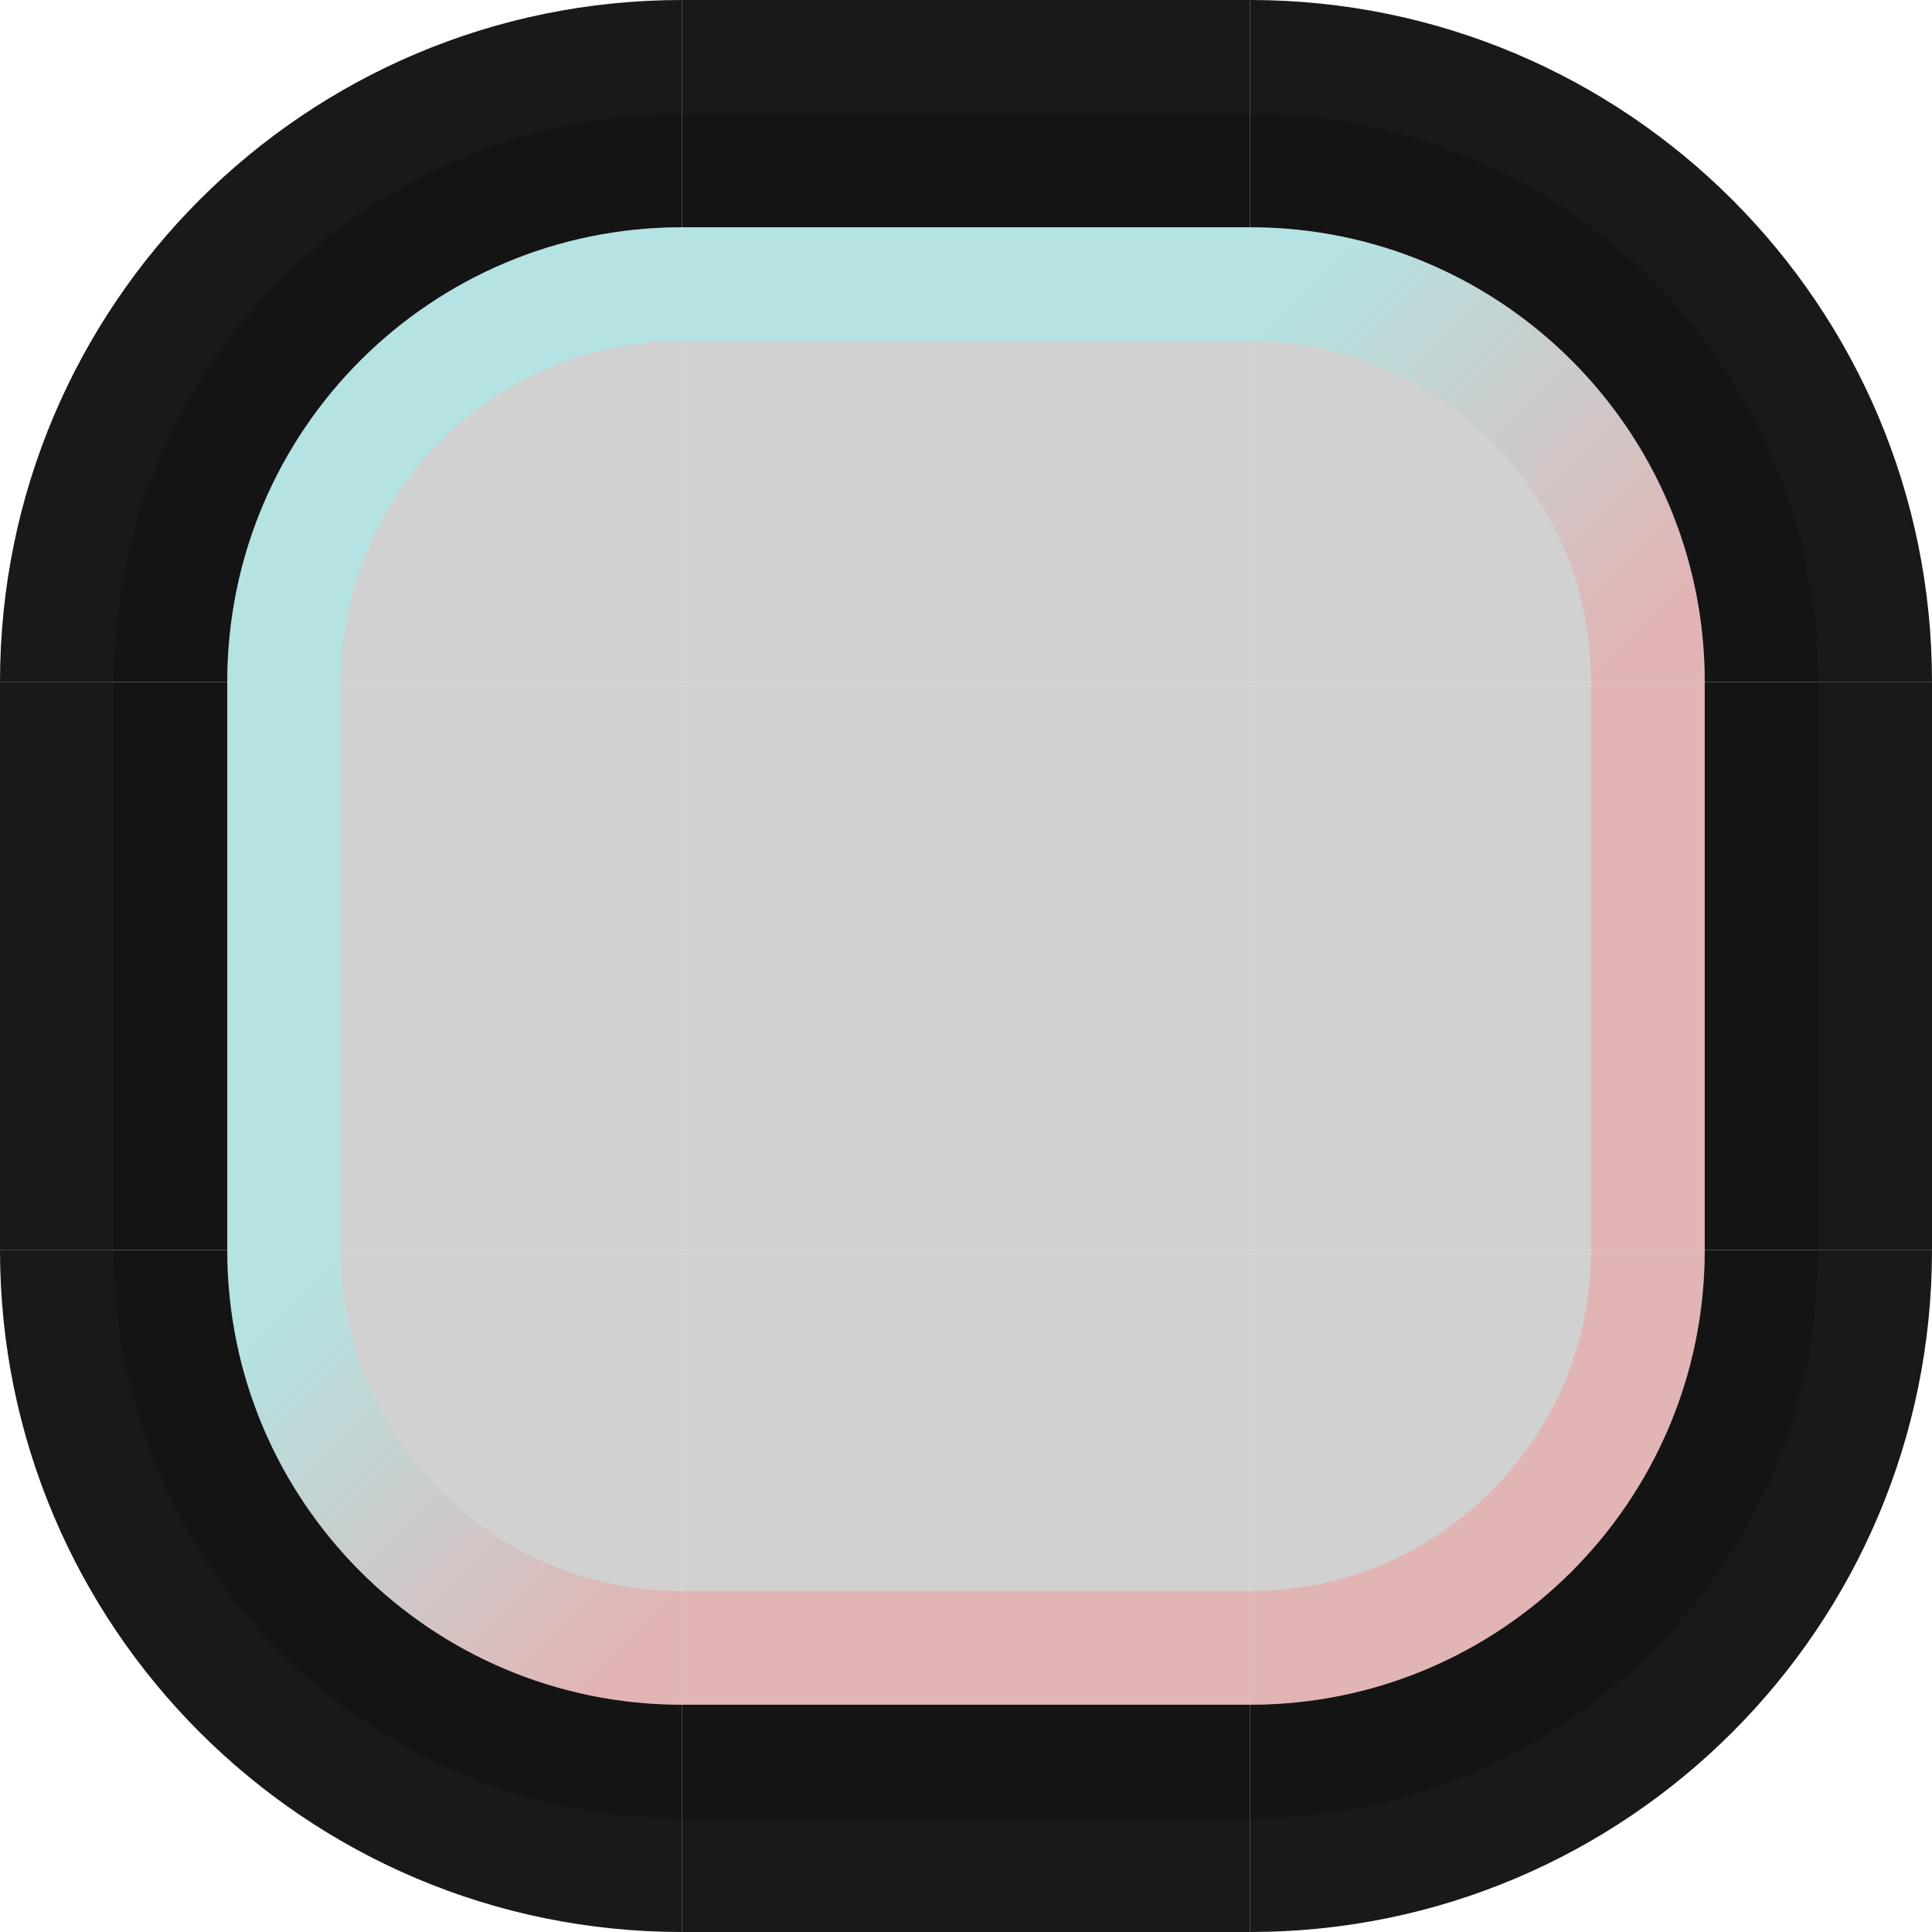
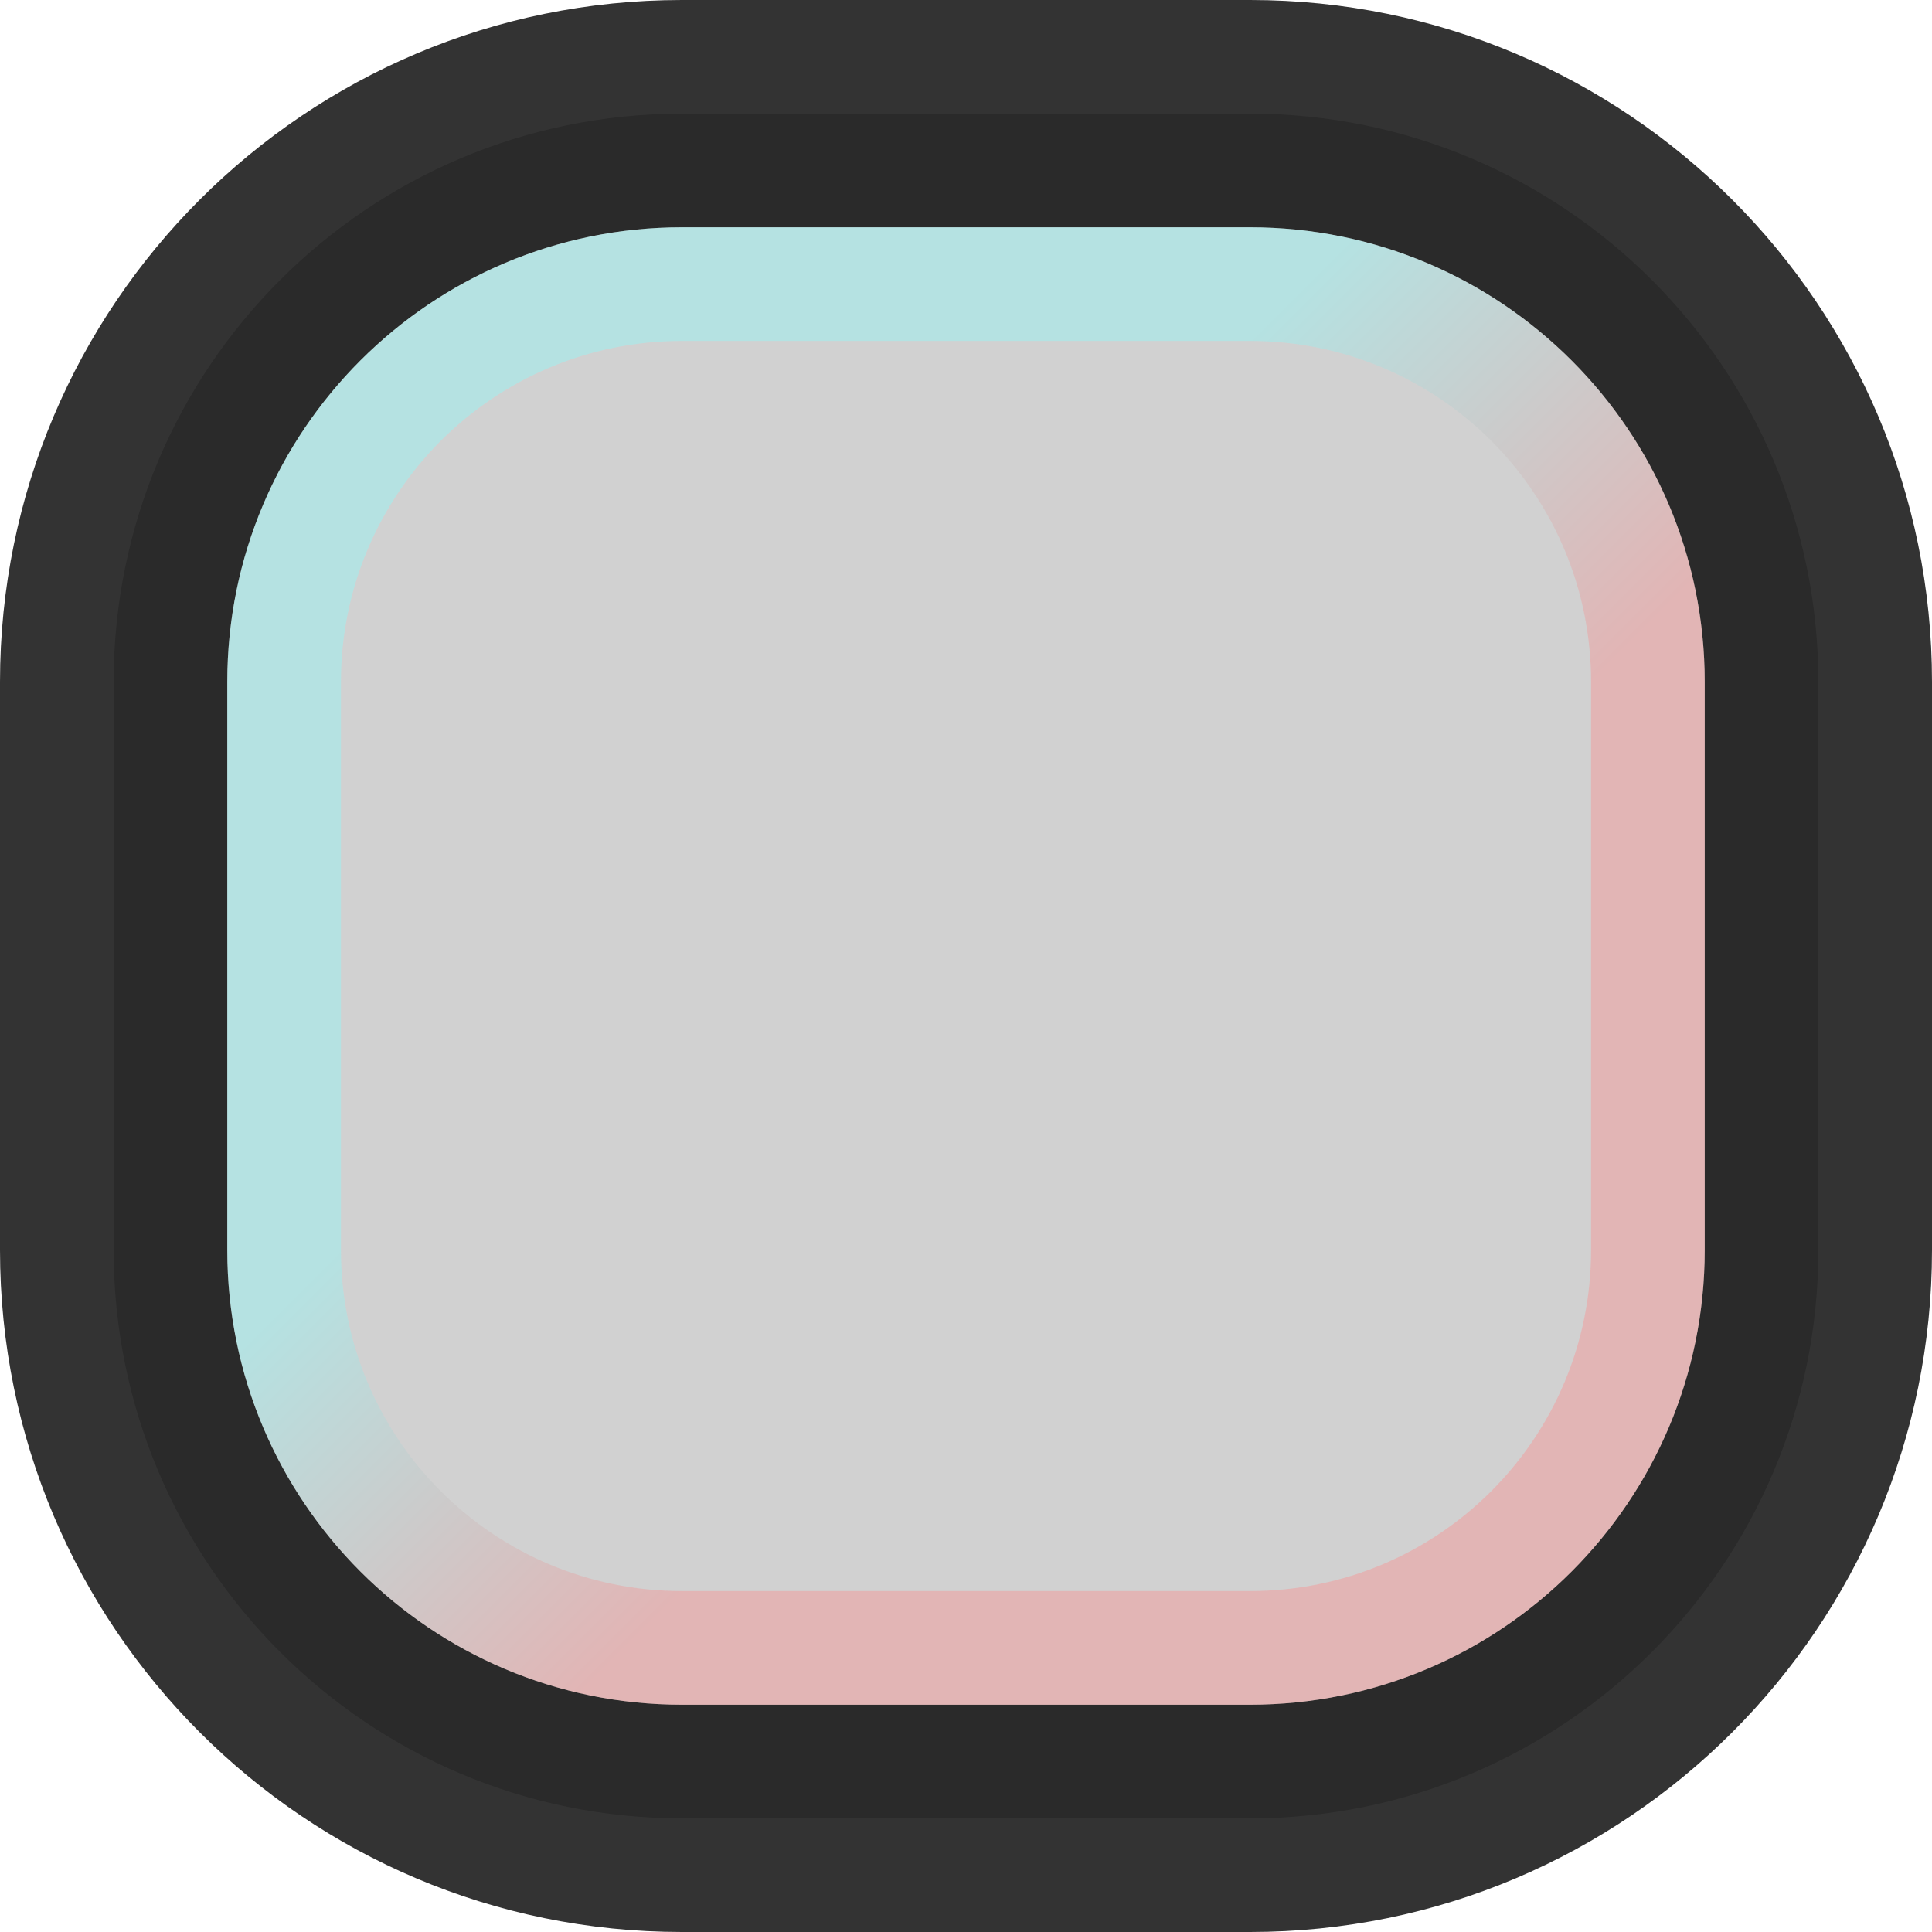
<svg xmlns="http://www.w3.org/2000/svg" xmlns:xlink="http://www.w3.org/1999/xlink" width="17" height="17" id="svg2" version="1.1">
  <defs id="defs4">
    <linearGradient id="linearGradient4897">
      <stop id="stop4893" offset="0" style="stop-color:#88ffff;stop-opacity:0.375;" />
      <stop id="stop4895" offset="1" style="stop-color:#ff8888;stop-opacity:0.375" />
    </linearGradient>
    <linearGradient id="linearGradient4889">
      <stop id="stop4885" offset="0" style="stop-color:#88ffff;stop-opacity:0.375;" />
      <stop id="stop4887" offset="1" style="stop-color:#ff8888;stop-opacity:0.375" />
    </linearGradient>
    <linearGradient gradientUnits="userSpaceOnUse" y2="46" x2="6" y1="43" x1="3" id="linearGradient4891" xlink:href="#linearGradient4889" />
    <linearGradient gradientUnits="userSpaceOnUse" y2="36" x2="16" y1="33" x1="13" id="linearGradient4899" xlink:href="#linearGradient4897" />
  </defs>
  <g id="layer1" transform="translate(-6,-6)">
    <rect y="12" x="12" height="5" width="5" id="decoration-center" style="opacity:1;vector-effect:none;fill:#bfbfbf;fill-opacity:0.711;stroke:none;stroke-width:0.783;stroke-linecap:square;stroke-linejoin:miter;stroke-miterlimit:8.3;stroke-dasharray:none;stroke-dashoffset:0;stroke-opacity:1;marker:none" />
    <g id="decoration-topleft" transform="translate(6,-24)">
      <path style="opacity:1;vector-effect:none;fill:#bfbfbf;fill-opacity:0.711;stroke:none;stroke-width:0.783;stroke-linecap:square;stroke-linejoin:miter;stroke-miterlimit:8.3;stroke-dasharray:none;stroke-dashoffset:0;stroke-opacity:1;marker:none" d="M 6,31 A 5,5 0 0 0 1,36 H 6 Z" id="path4718" />
-       <path style="opacity:1;vector-effect:none;fill:#000000;fill-opacity:0.9;stroke:none;stroke-width:0.783;stroke-linecap:square;stroke-linejoin:miter;stroke-miterlimit:8.3;stroke-dasharray:none;stroke-dashoffset:0;stroke-opacity:1;marker:none" d="M 6,30 A 6,6 0 0 0 0,36 H 2 A 4,4 0 0 1 6,32 Z" id="path4521" />
+       <path style="opacity:1;vector-effect:none;fill:#000000;fill-opacity:0.8;stroke:none;stroke-width:0.783;stroke-linecap:square;stroke-linejoin:miter;stroke-miterlimit:8.3;stroke-dasharray:none;stroke-dashoffset:0;stroke-opacity:1;marker:none" d="M 6,30 A 6,6 0 0 0 0,36 H 2 A 4,4 0 0 1 6,32 Z" id="path4521" />
      <path style="opacity:1;vector-effect:none;fill:#88ffff;fill-opacity:0.375;stroke:none;stroke-width:0.783;stroke-linecap:square;stroke-linejoin:miter;stroke-miterlimit:8.3;stroke-dasharray:none;stroke-dashoffset:0;stroke-opacity:1;marker:none" d="M 6,32 A 4,4 0 0 0 2,36 H 3 A 3,3 0 0 1 6,33 Z" id="path4523" />
    </g>
    <g id="decoration-topright" transform="translate(4,-24)">
      <path style="opacity:1;vector-effect:none;fill:#bfbfbf;fill-opacity:0.711;stroke:none;stroke-width:0.783;stroke-linecap:square;stroke-linejoin:miter;stroke-miterlimit:8.3;stroke-dasharray:none;stroke-dashoffset:0;stroke-opacity:1;marker:none" d="m 13,31 v 5 h 5 a 5,5 0 0 0 -5,-5 z" id="path4718-2" />
-       <path style="opacity:1;vector-effect:none;fill:#000000;fill-opacity:0.9;stroke:none;stroke-width:0.783;stroke-linecap:square;stroke-linejoin:miter;stroke-miterlimit:8.3;stroke-dasharray:none;stroke-dashoffset:0;stroke-opacity:1;marker:none" d="m 13,30 v 2 a 4,4 0 0 1 4,4 h 2 a 6,6 0 0 0 -6,-6 z" id="path4521-6" />
+       <path style="opacity:1;vector-effect:none;fill:#000000;fill-opacity:0.8;stroke:none;stroke-width:0.783;stroke-linecap:square;stroke-linejoin:miter;stroke-miterlimit:8.3;stroke-dasharray:none;stroke-dashoffset:0;stroke-opacity:1;marker:none" d="m 13,30 v 2 a 4,4 0 0 1 4,4 h 2 a 6,6 0 0 0 -6,-6 z" id="path4521-6" />
      <path style="opacity:1;vector-effect:none;fill:url(#linearGradient4899);fill-opacity:1;stroke:none;stroke-width:0.783;stroke-linecap:square;stroke-linejoin:miter;stroke-miterlimit:8.3;stroke-dasharray:none;stroke-dashoffset:0;stroke-opacity:1;marker:none" d="m 13,32 v 1 a 3,3 0 0 1 3,3 h 1 a 4,4 0 0 0 -4,-4 z" id="path4523-2" />
    </g>
    <g id="decoration-bottomleft" transform="translate(6,-26)">
      <path style="opacity:1;vector-effect:none;fill:#bfbfbf;fill-opacity:0.711;stroke:none;stroke-width:0.783;stroke-linecap:square;stroke-linejoin:miter;stroke-miterlimit:8.3;stroke-dasharray:none;stroke-dashoffset:0;stroke-opacity:1;marker:none" d="m 1,43 a 5,5 0 0 0 5,5 v -5 z" id="path4718-3" />
-       <path style="opacity:1;vector-effect:none;fill:#000000;fill-opacity:0.9;stroke:none;stroke-width:0.783;stroke-linecap:square;stroke-linejoin:miter;stroke-miterlimit:8.3;stroke-dasharray:none;stroke-dashoffset:0;stroke-opacity:1;marker:none" d="m 0,43 a 6,6 0 0 0 6,6 V 47 A 4,4 0 0 1 2,43 Z" id="path4521-1" />
+       <path style="opacity:1;vector-effect:none;fill:#000000;fill-opacity:0.8;stroke:none;stroke-width:0.783;stroke-linecap:square;stroke-linejoin:miter;stroke-miterlimit:8.3;stroke-dasharray:none;stroke-dashoffset:0;stroke-opacity:1;marker:none" d="m 0,43 a 6,6 0 0 0 6,6 V 47 A 4,4 0 0 1 2,43 Z" id="path4521-1" />
      <path style="opacity:1;vector-effect:none;fill:url(#linearGradient4891);fill-opacity:1;stroke:none;stroke-width:0.783;stroke-linecap:square;stroke-linejoin:miter;stroke-miterlimit:8.3;stroke-dasharray:none;stroke-dashoffset:0;stroke-opacity:1;marker:none" d="m 2,43 a 4,4 0 0 0 4,4 V 46 A 3,3 0 0 1 3,43 Z" id="path4523-27" />
    </g>
    <g id="decoration-bottomright" transform="translate(4,-26)">
      <path style="opacity:1;vector-effect:none;fill:#bfbfbf;fill-opacity:0.711;stroke:none;stroke-width:0.783;stroke-linecap:square;stroke-linejoin:miter;stroke-miterlimit:8.3;stroke-dasharray:none;stroke-dashoffset:0;stroke-opacity:1;marker:none" d="m 13,43 v 5 a 5,5 0 0 0 5,-5 z" id="path4718-7" />
-       <path style="opacity:1;vector-effect:none;fill:#000000;fill-opacity:0.9;stroke:none;stroke-width:0.783;stroke-linecap:square;stroke-linejoin:miter;stroke-miterlimit:8.3;stroke-dasharray:none;stroke-dashoffset:0;stroke-opacity:1;marker:none" d="m 17,43 a 4,4 0 0 1 -4,4 v 2 a 6,6 0 0 0 6,-6 z" id="path4521-9" />
+       <path style="opacity:1;vector-effect:none;fill:#000000;fill-opacity:0.8;stroke:none;stroke-width:0.783;stroke-linecap:square;stroke-linejoin:miter;stroke-miterlimit:8.3;stroke-dasharray:none;stroke-dashoffset:0;stroke-opacity:1;marker:none" d="m 17,43 a 4,4 0 0 1 -4,4 v 2 a 6,6 0 0 0 6,-6 z" id="path4521-9" />
      <path style="opacity:1;vector-effect:none;fill:#ff8888;fill-opacity:0.375;stroke:none;stroke-width:0.783;stroke-linecap:square;stroke-linejoin:miter;stroke-miterlimit:8.3;stroke-dasharray:none;stroke-dashoffset:0;stroke-opacity:1;marker:none" d="m 16,43 a 3,3 0 0 1 -3,3 v 1 a 4,4 0 0 0 4,-4 z" id="path4523-3" />
    </g>
    <g id="decoration-top" transform="translate(5,-24)">
      <rect style="opacity:1;vector-effect:none;fill:#bfbfbf;fill-opacity:0.711;stroke:none;stroke-width:0.783;stroke-linecap:square;stroke-linejoin:miter;stroke-miterlimit:8.3;stroke-dasharray:none;stroke-dashoffset:0;stroke-opacity:1;marker:none" id="rect4780" width="5" height="5" x="7" y="31" />
-       <rect style="opacity:1;vector-effect:none;fill:#000000;fill-opacity:0.9;stroke:none;stroke-width:0.783;stroke-linecap:square;stroke-linejoin:miter;stroke-miterlimit:8.3;stroke-dasharray:none;stroke-dashoffset:0;stroke-opacity:1;marker:none" id="rect4817" width="5" height="2" x="7" y="30" />
+       <rect style="opacity:1;vector-effect:none;fill:#000000;fill-opacity:0.8;stroke:none;stroke-width:0.783;stroke-linecap:square;stroke-linejoin:miter;stroke-miterlimit:8.3;stroke-dasharray:none;stroke-dashoffset:0;stroke-opacity:1;marker:none" id="rect4817" width="5" height="2" x="7" y="30" />
      <rect style="opacity:1;vector-effect:none;fill:#88ffff;fill-opacity:0.375;stroke:none;stroke-width:0.783;stroke-linecap:square;stroke-linejoin:miter;stroke-miterlimit:8.3;stroke-dasharray:none;stroke-dashoffset:0;stroke-opacity:1;marker:none" id="rect4851" width="5" height="1" x="7" y="32" />
    </g>
    <g id="decoration-bottom" transform="translate(5,-26)">
      <rect style="opacity:1;vector-effect:none;fill:#bfbfbf;fill-opacity:0.711;stroke:none;stroke-width:0.783;stroke-linecap:square;stroke-linejoin:miter;stroke-miterlimit:8.3;stroke-dasharray:none;stroke-dashoffset:0;stroke-opacity:1;marker:none" id="rect4780-7" width="5" height="5" x="7" y="43" />
-       <rect style="opacity:1;vector-effect:none;fill:#000000;fill-opacity:0.9;stroke:none;stroke-width:0.783;stroke-linecap:square;stroke-linejoin:miter;stroke-miterlimit:8.3;stroke-dasharray:none;stroke-dashoffset:0;stroke-opacity:1;marker:none" id="rect4817-3" width="5" height="2" x="7" y="47" />
+       <rect style="opacity:1;vector-effect:none;fill:#000000;fill-opacity:0.8;stroke:none;stroke-width:0.783;stroke-linecap:square;stroke-linejoin:miter;stroke-miterlimit:8.3;stroke-dasharray:none;stroke-dashoffset:0;stroke-opacity:1;marker:none" id="rect4817-3" width="5" height="2" x="7" y="47" />
      <rect style="opacity:1;vector-effect:none;fill:#ff8888;fill-opacity:0.375;stroke:none;stroke-width:0.783;stroke-linecap:square;stroke-linejoin:miter;stroke-miterlimit:8.3;stroke-dasharray:none;stroke-dashoffset:0;stroke-opacity:1;marker:none" id="rect4851-1" width="5" height="1" x="7" y="46" />
    </g>
    <g id="decoration-left" transform="translate(6,-25)">
      <rect style="opacity:1;vector-effect:none;fill:#bfbfbf;fill-opacity:0.711;stroke:none;stroke-width:0.783;stroke-linecap:square;stroke-linejoin:miter;stroke-miterlimit:8.3;stroke-dasharray:none;stroke-dashoffset:0;stroke-opacity:1;marker:none" id="rect4780-2" width="5" height="5" x="1" y="37" />
-       <rect style="opacity:1;vector-effect:none;fill:#000000;fill-opacity:0.9;stroke:none;stroke-width:0.783;stroke-linecap:square;stroke-linejoin:miter;stroke-miterlimit:8.3;stroke-dasharray:none;stroke-dashoffset:0;stroke-opacity:1;marker:none" id="rect4834" width="2" height="5" x="0" y="37" />
+       <rect style="opacity:1;vector-effect:none;fill:#000000;fill-opacity:0.8;stroke:none;stroke-width:0.783;stroke-linecap:square;stroke-linejoin:miter;stroke-miterlimit:8.3;stroke-dasharray:none;stroke-dashoffset:0;stroke-opacity:1;marker:none" id="rect4834" width="2" height="5" x="0" y="37" />
      <rect style="opacity:1;vector-effect:none;fill:#88ffff;fill-opacity:0.375;stroke:none;stroke-width:0.783;stroke-linecap:square;stroke-linejoin:miter;stroke-miterlimit:8.3;stroke-dasharray:none;stroke-dashoffset:0;stroke-opacity:1;marker:none" id="rect4868" width="1" height="5" x="2" y="37" />
    </g>
    <g id="decoration-right" transform="translate(4,-25)">
      <rect style="opacity:1;vector-effect:none;fill:#bfbfbf;fill-opacity:0.711;stroke:none;stroke-width:0.783;stroke-linecap:square;stroke-linejoin:miter;stroke-miterlimit:8.3;stroke-dasharray:none;stroke-dashoffset:0;stroke-opacity:1;marker:none" id="rect4780-9" width="5" height="5" x="13" y="37" />
-       <rect style="opacity:1;vector-effect:none;fill:#000000;fill-opacity:0.9;stroke:none;stroke-width:0.783;stroke-linecap:square;stroke-linejoin:miter;stroke-miterlimit:8.3;stroke-dasharray:none;stroke-dashoffset:0;stroke-opacity:1;marker:none" id="rect4834-6" width="2" height="5" x="17" y="37" />
+       <rect style="opacity:1;vector-effect:none;fill:#000000;fill-opacity:0.8;stroke:none;stroke-width:0.783;stroke-linecap:square;stroke-linejoin:miter;stroke-miterlimit:8.3;stroke-dasharray:none;stroke-dashoffset:0;stroke-opacity:1;marker:none" id="rect4834-6" width="2" height="5" x="17" y="37" />
      <rect style="opacity:1;vector-effect:none;fill:#ff8888;fill-opacity:0.375;stroke:none;stroke-width:0.783;stroke-linecap:square;stroke-linejoin:miter;stroke-miterlimit:8.3;stroke-dasharray:none;stroke-dashoffset:0;stroke-opacity:1;marker:none" id="rect4868-2" width="1" height="5" x="16" y="37" />
    </g>
  </g>
</svg>
